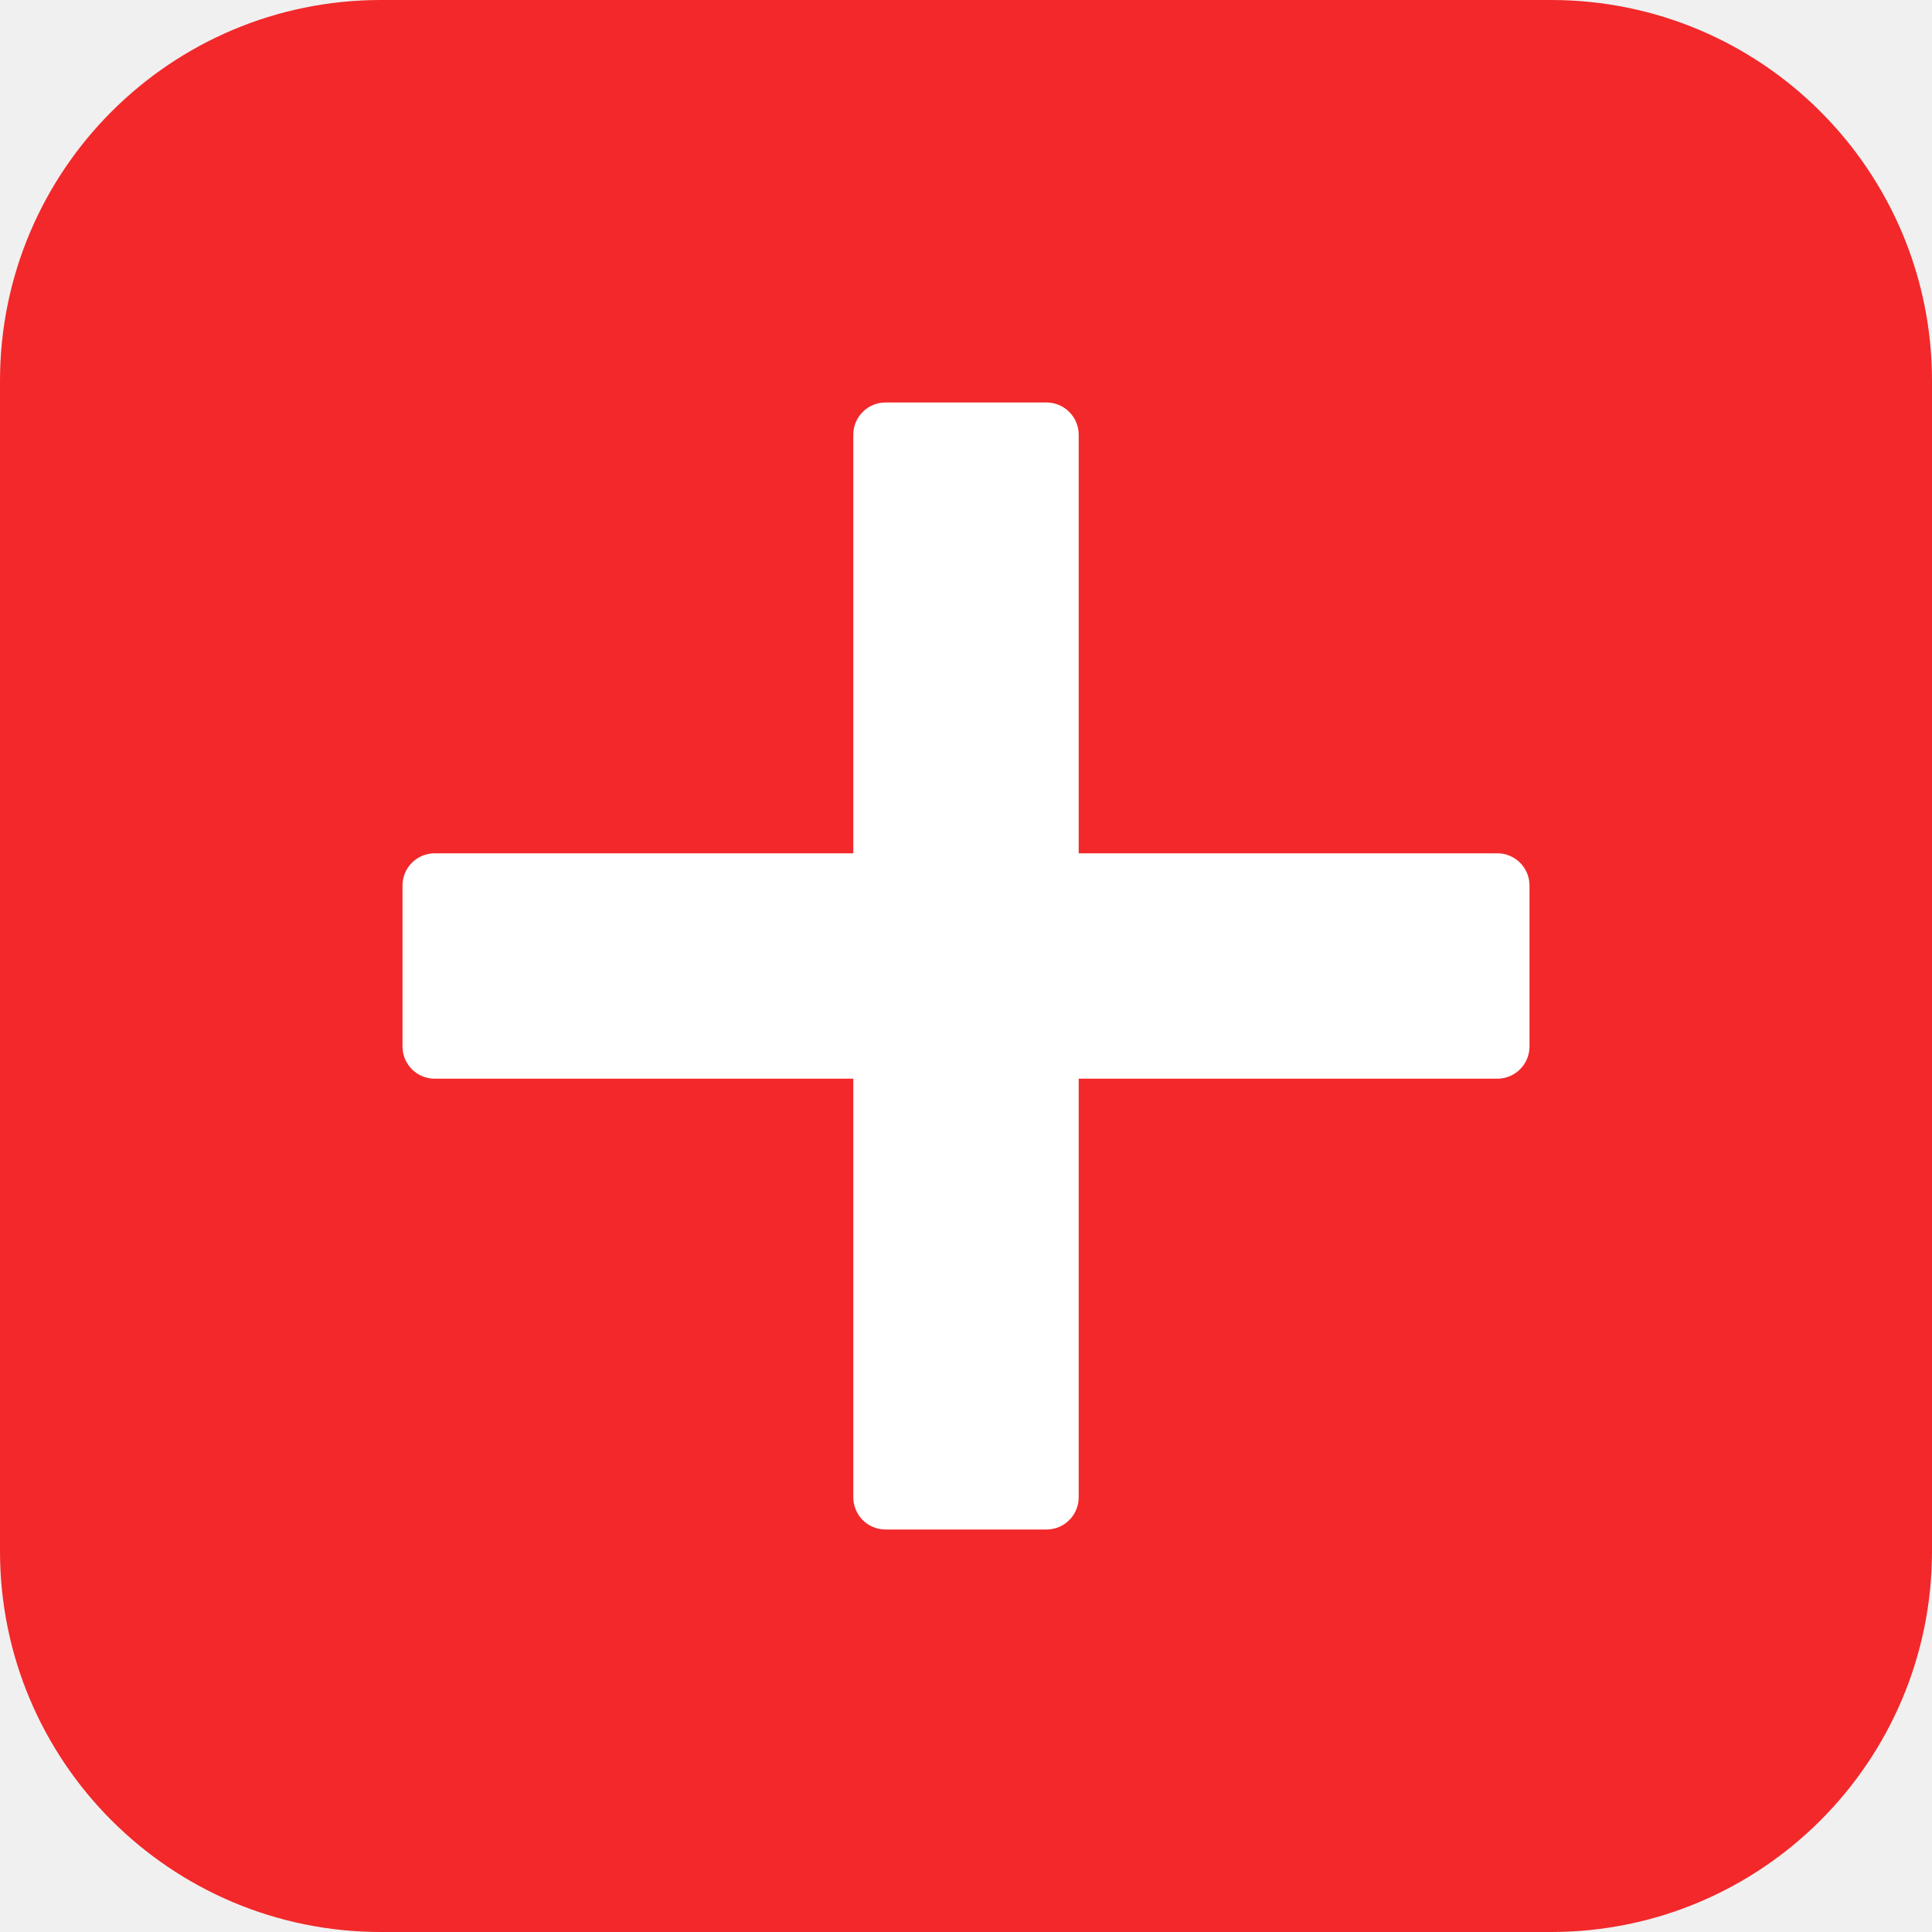
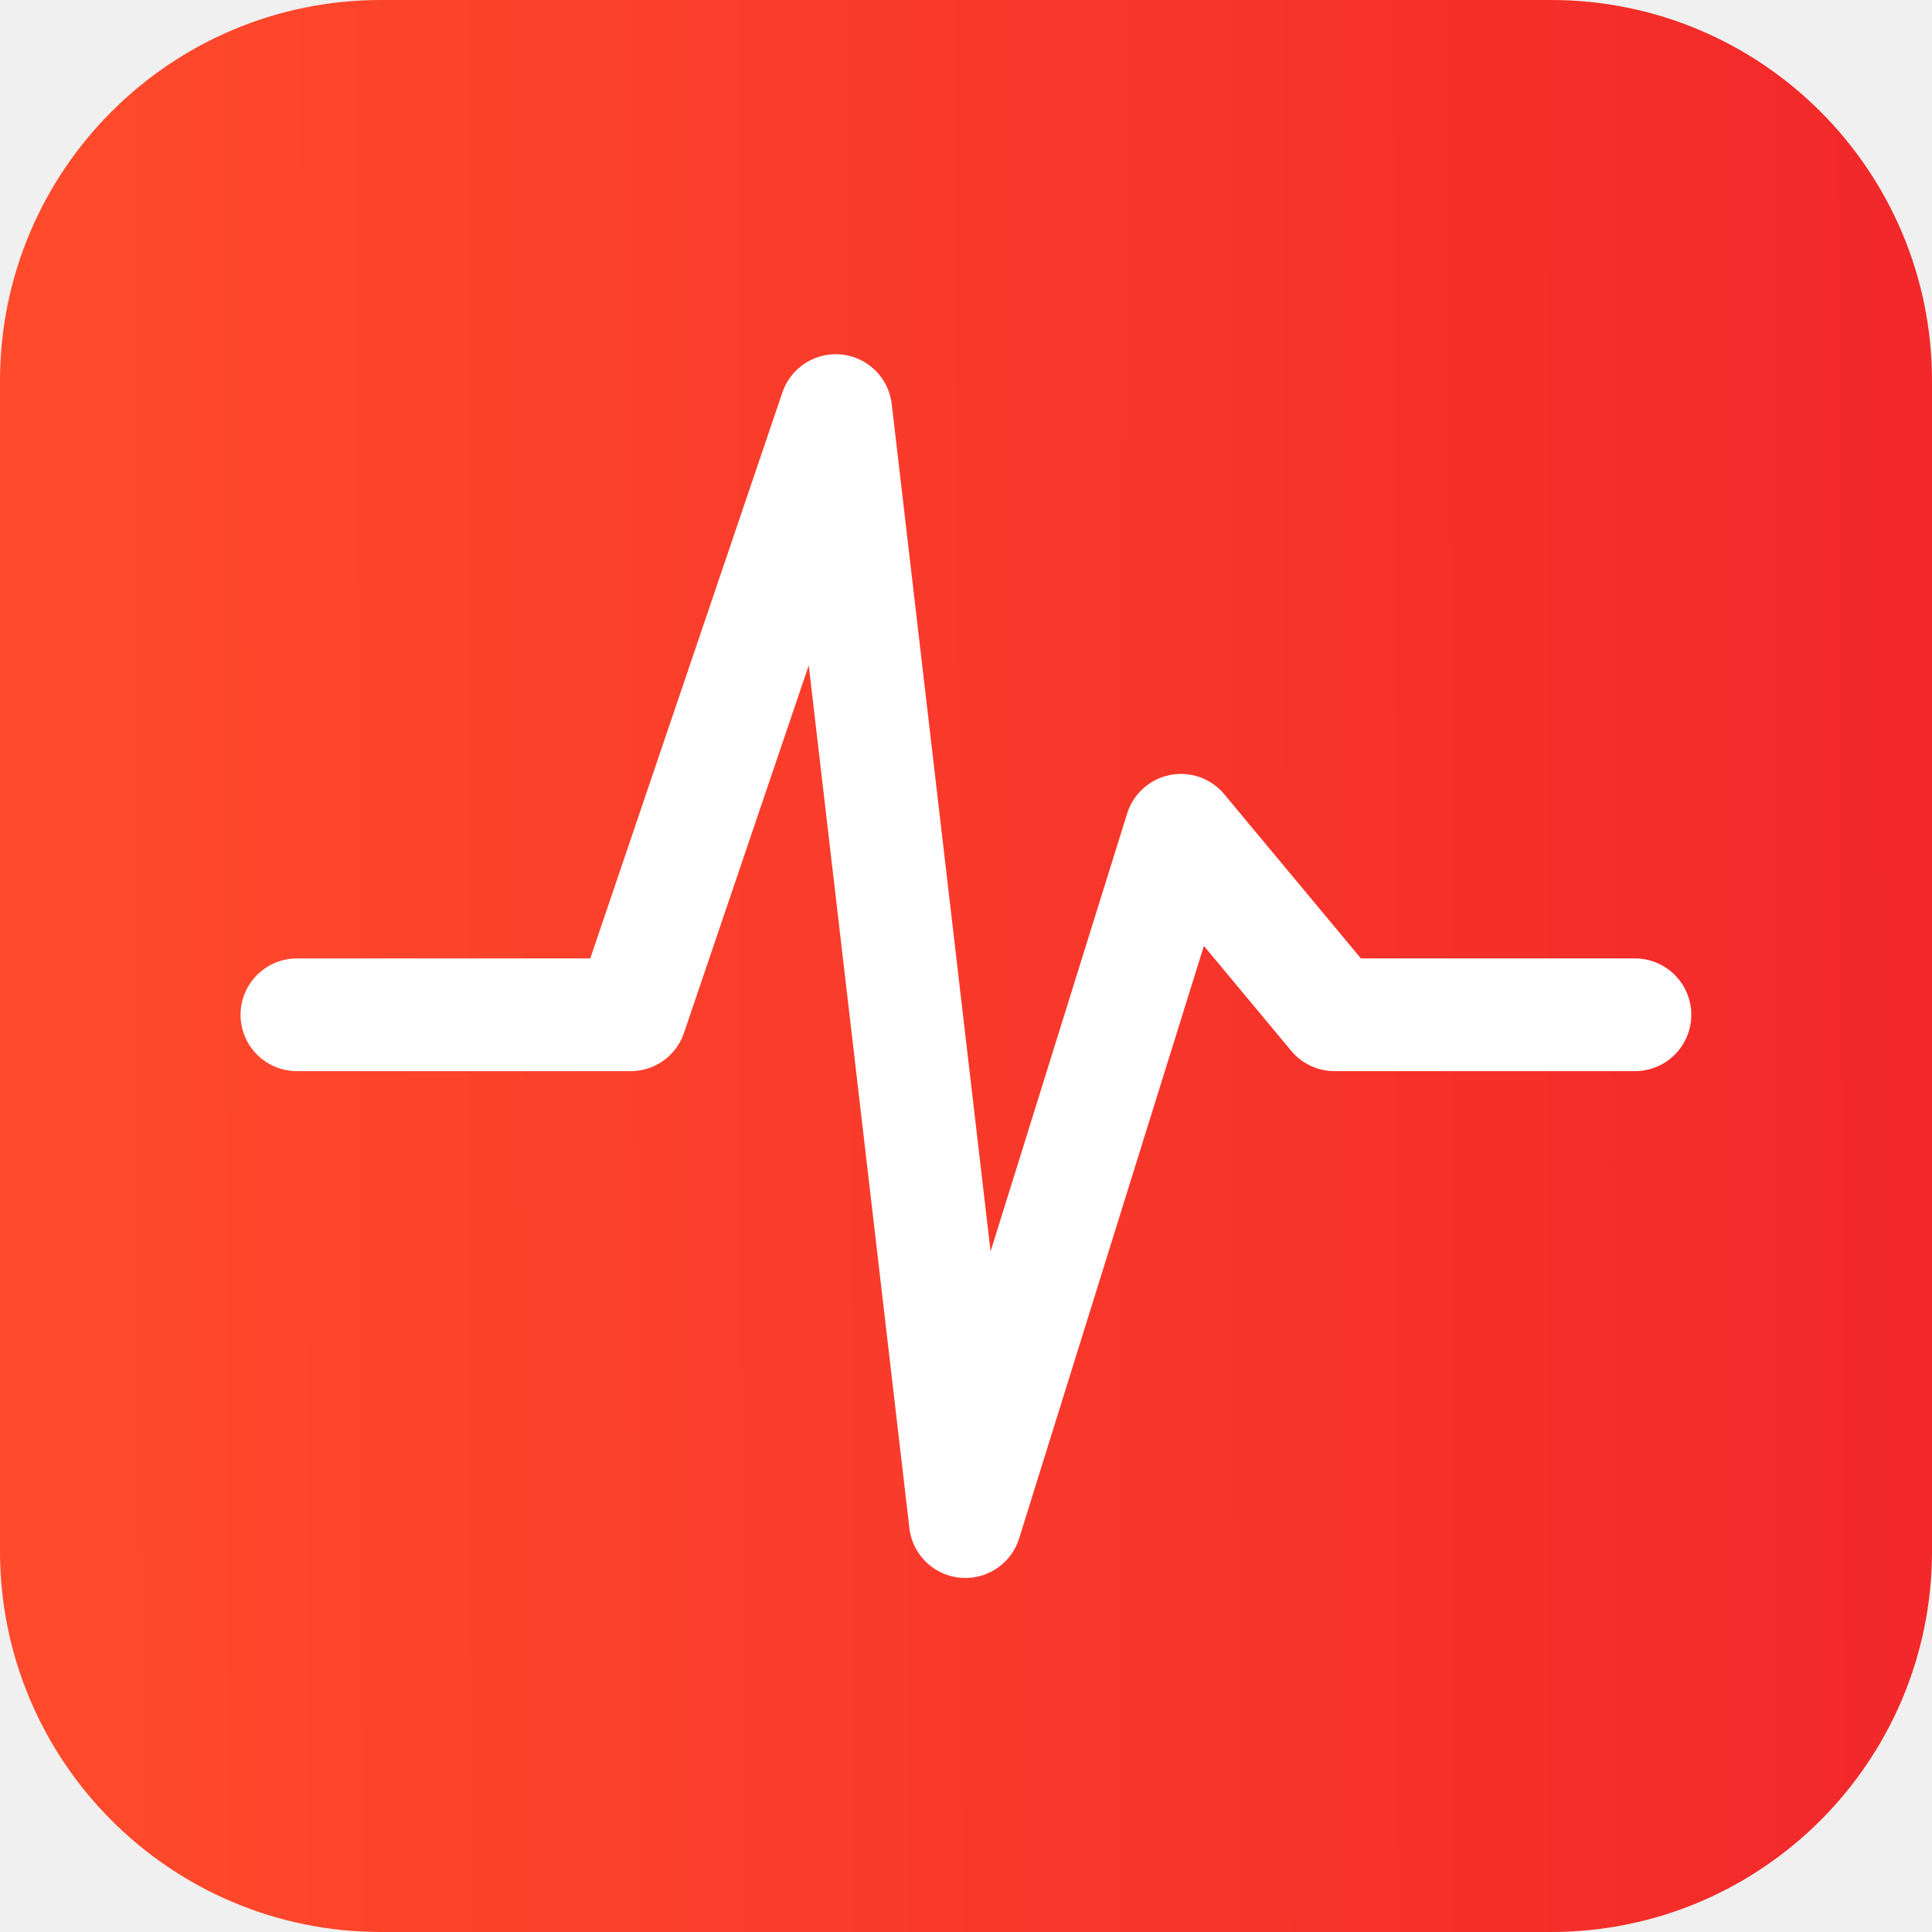
<svg xmlns="http://www.w3.org/2000/svg" width="6000" height="6000" viewBox="0 0 6000 6000" fill="none">
-   <rect width="6000" height="6000" rx="1183" fill="#F2282A" />
-   <path fill-rule="evenodd" clip-rule="evenodd" d="M2750 1250C2694.77 1250 2650 1294.77 2650 1350V2650H1350C1294.77 2650 1250 2694.77 1250 2750V3250C1250 3305.23 1294.77 3350 1350 3350H2650V4650C2650 4705.23 2694.77 4750 2750 4750H3250C3305.23 4750 3350 4705.23 3350 4650V3350H4650C4705.23 3350 4750 3305.23 4750 3250V2750C4750 2694.77 4705.23 2650 4650 2650H3350V1350C3350 1294.77 3305.23 1250 3250 1250H2750Z" fill="white" />
+   <rect width="6000" height="6000" rx="1183" fill="url(#paint0_linear_196_10)" />
+   <path d="M922 3151.5H1958.5L2595.5 1275L2998 4725.5L3667.5 2578.5L4144.5 3151.5H5077.5" stroke="white" stroke-width="350" stroke-linecap="round" stroke-linejoin="round" />
+   <defs>
+     <linearGradient id="paint0_linear_196_10" x1="14.5" y1="3140.5" x2="5945.5" y2="3124.5" gradientUnits="userSpaceOnUse">
+       <stop stop-color="#FF4B2B" />
+       <stop offset="1" stop-color="#F2282A" />
+     </linearGradient>
+   </defs>
</svg>
